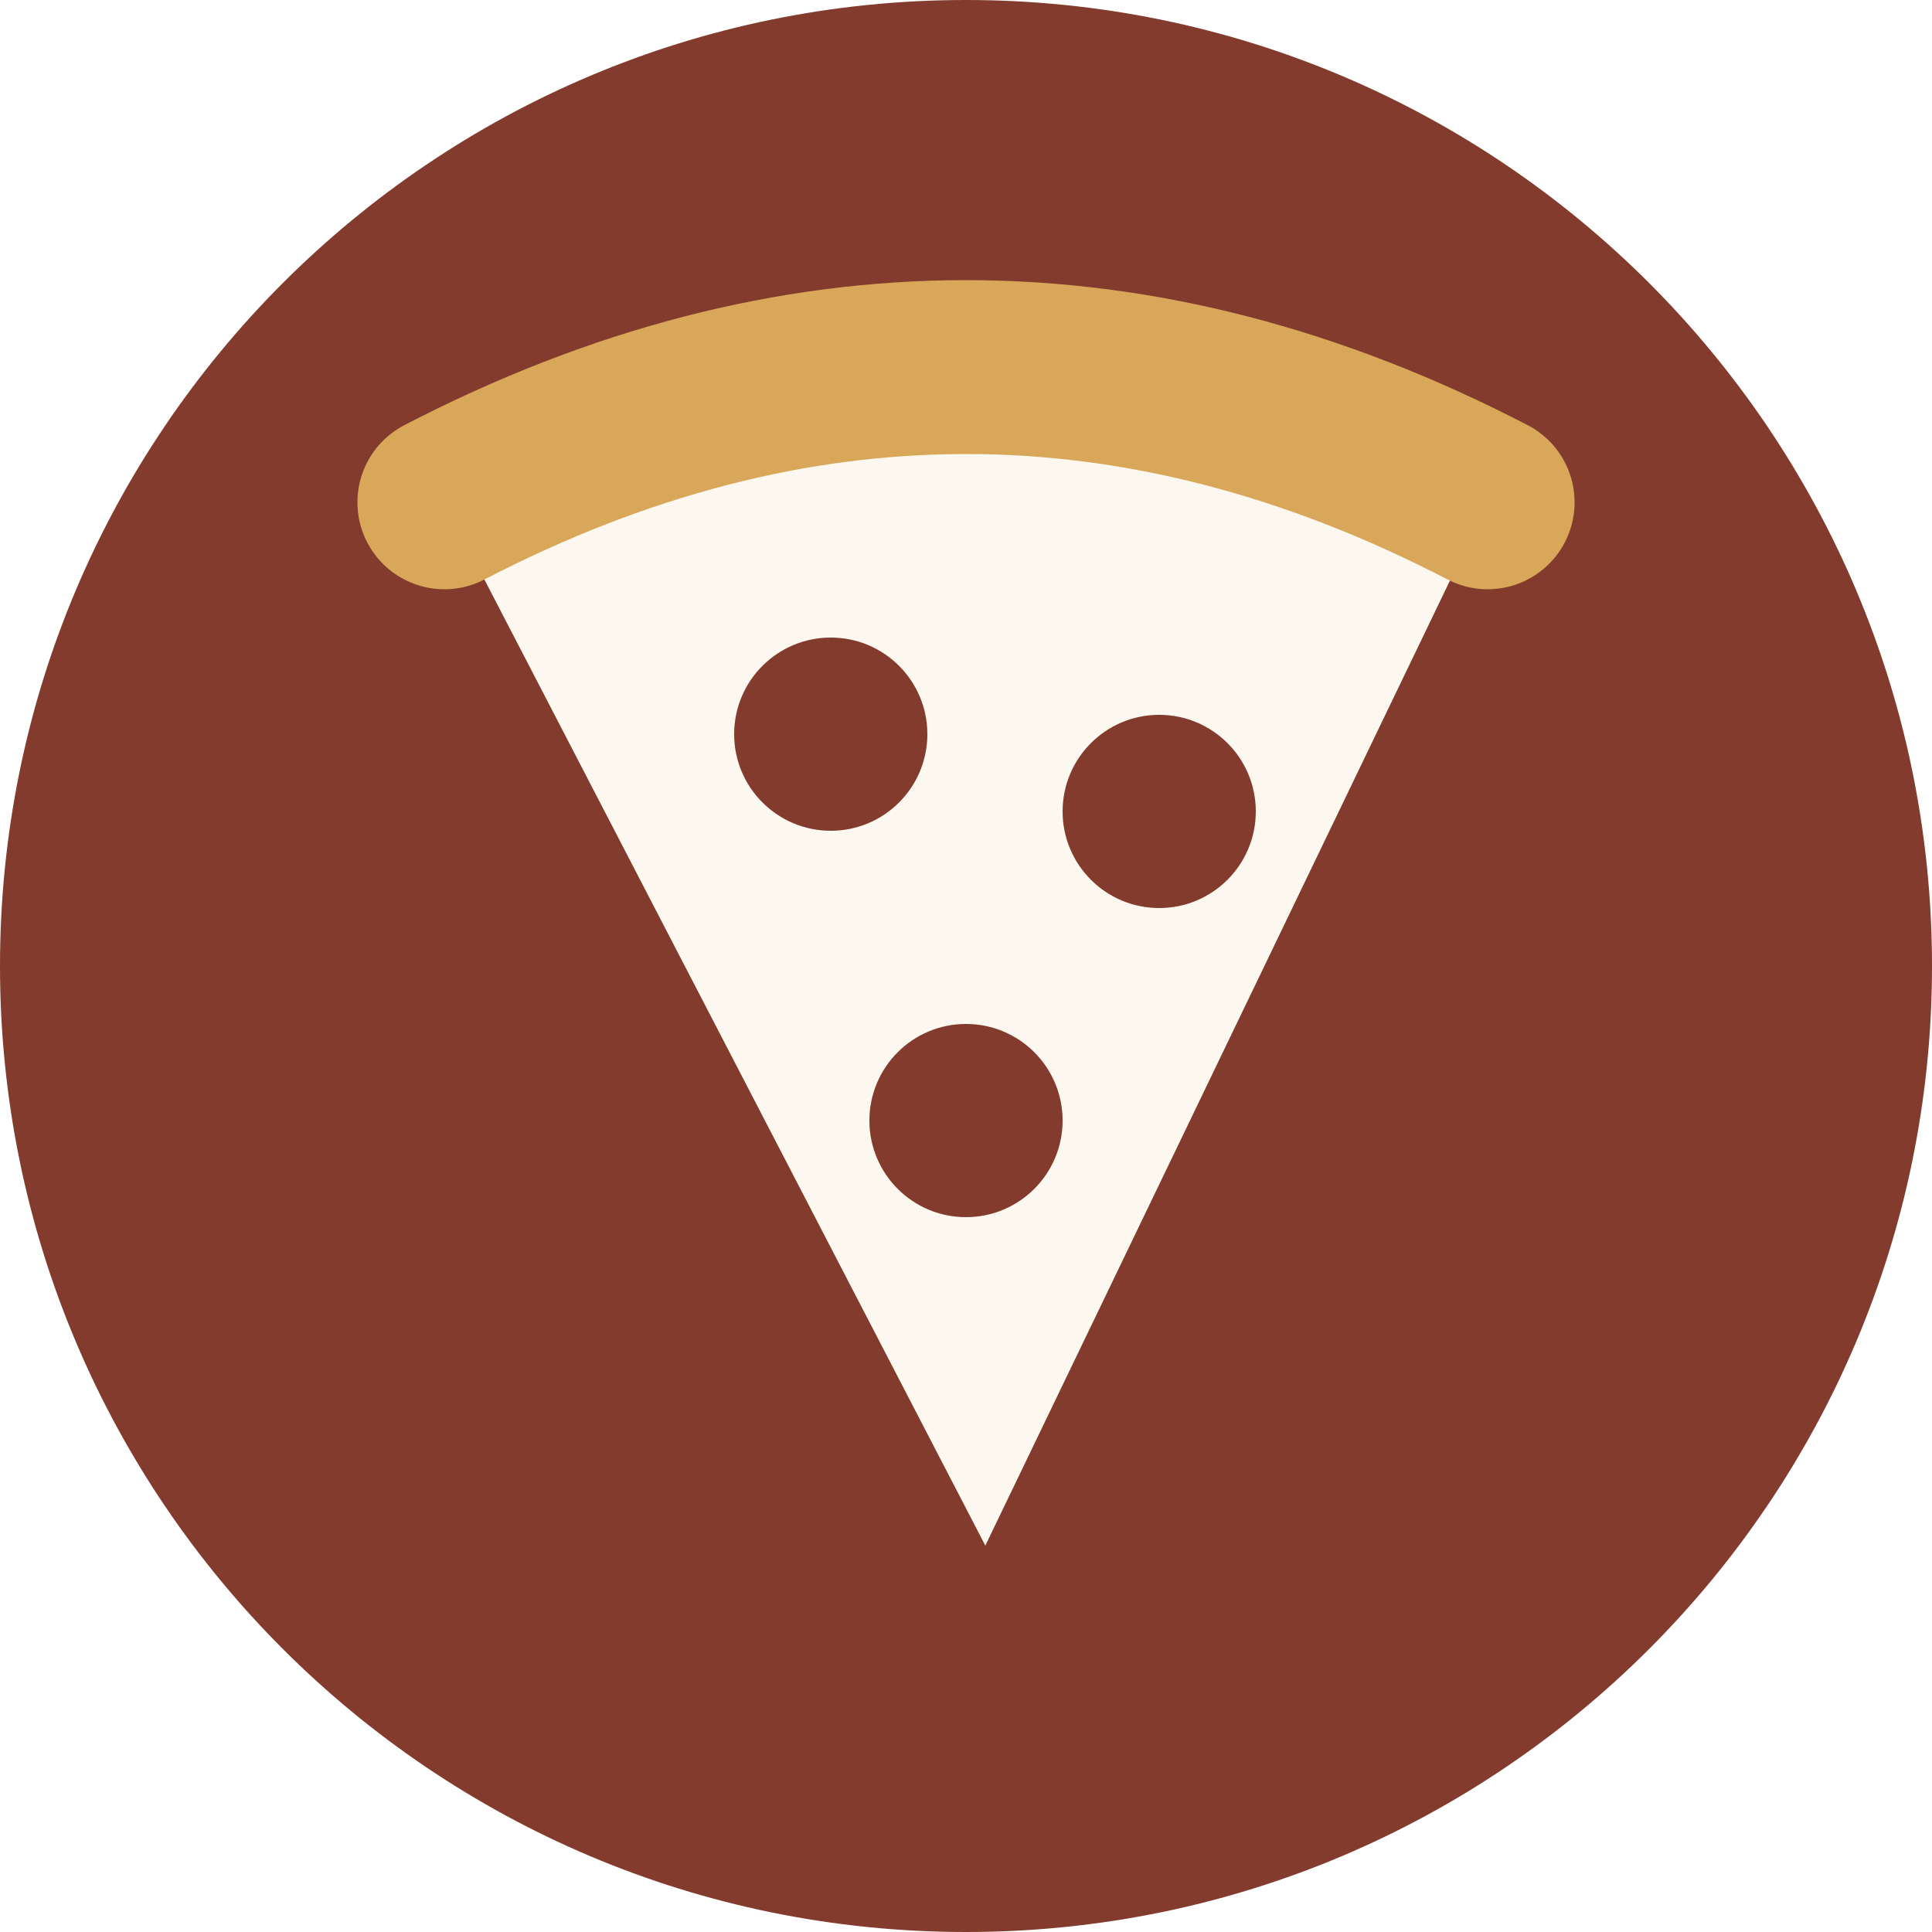
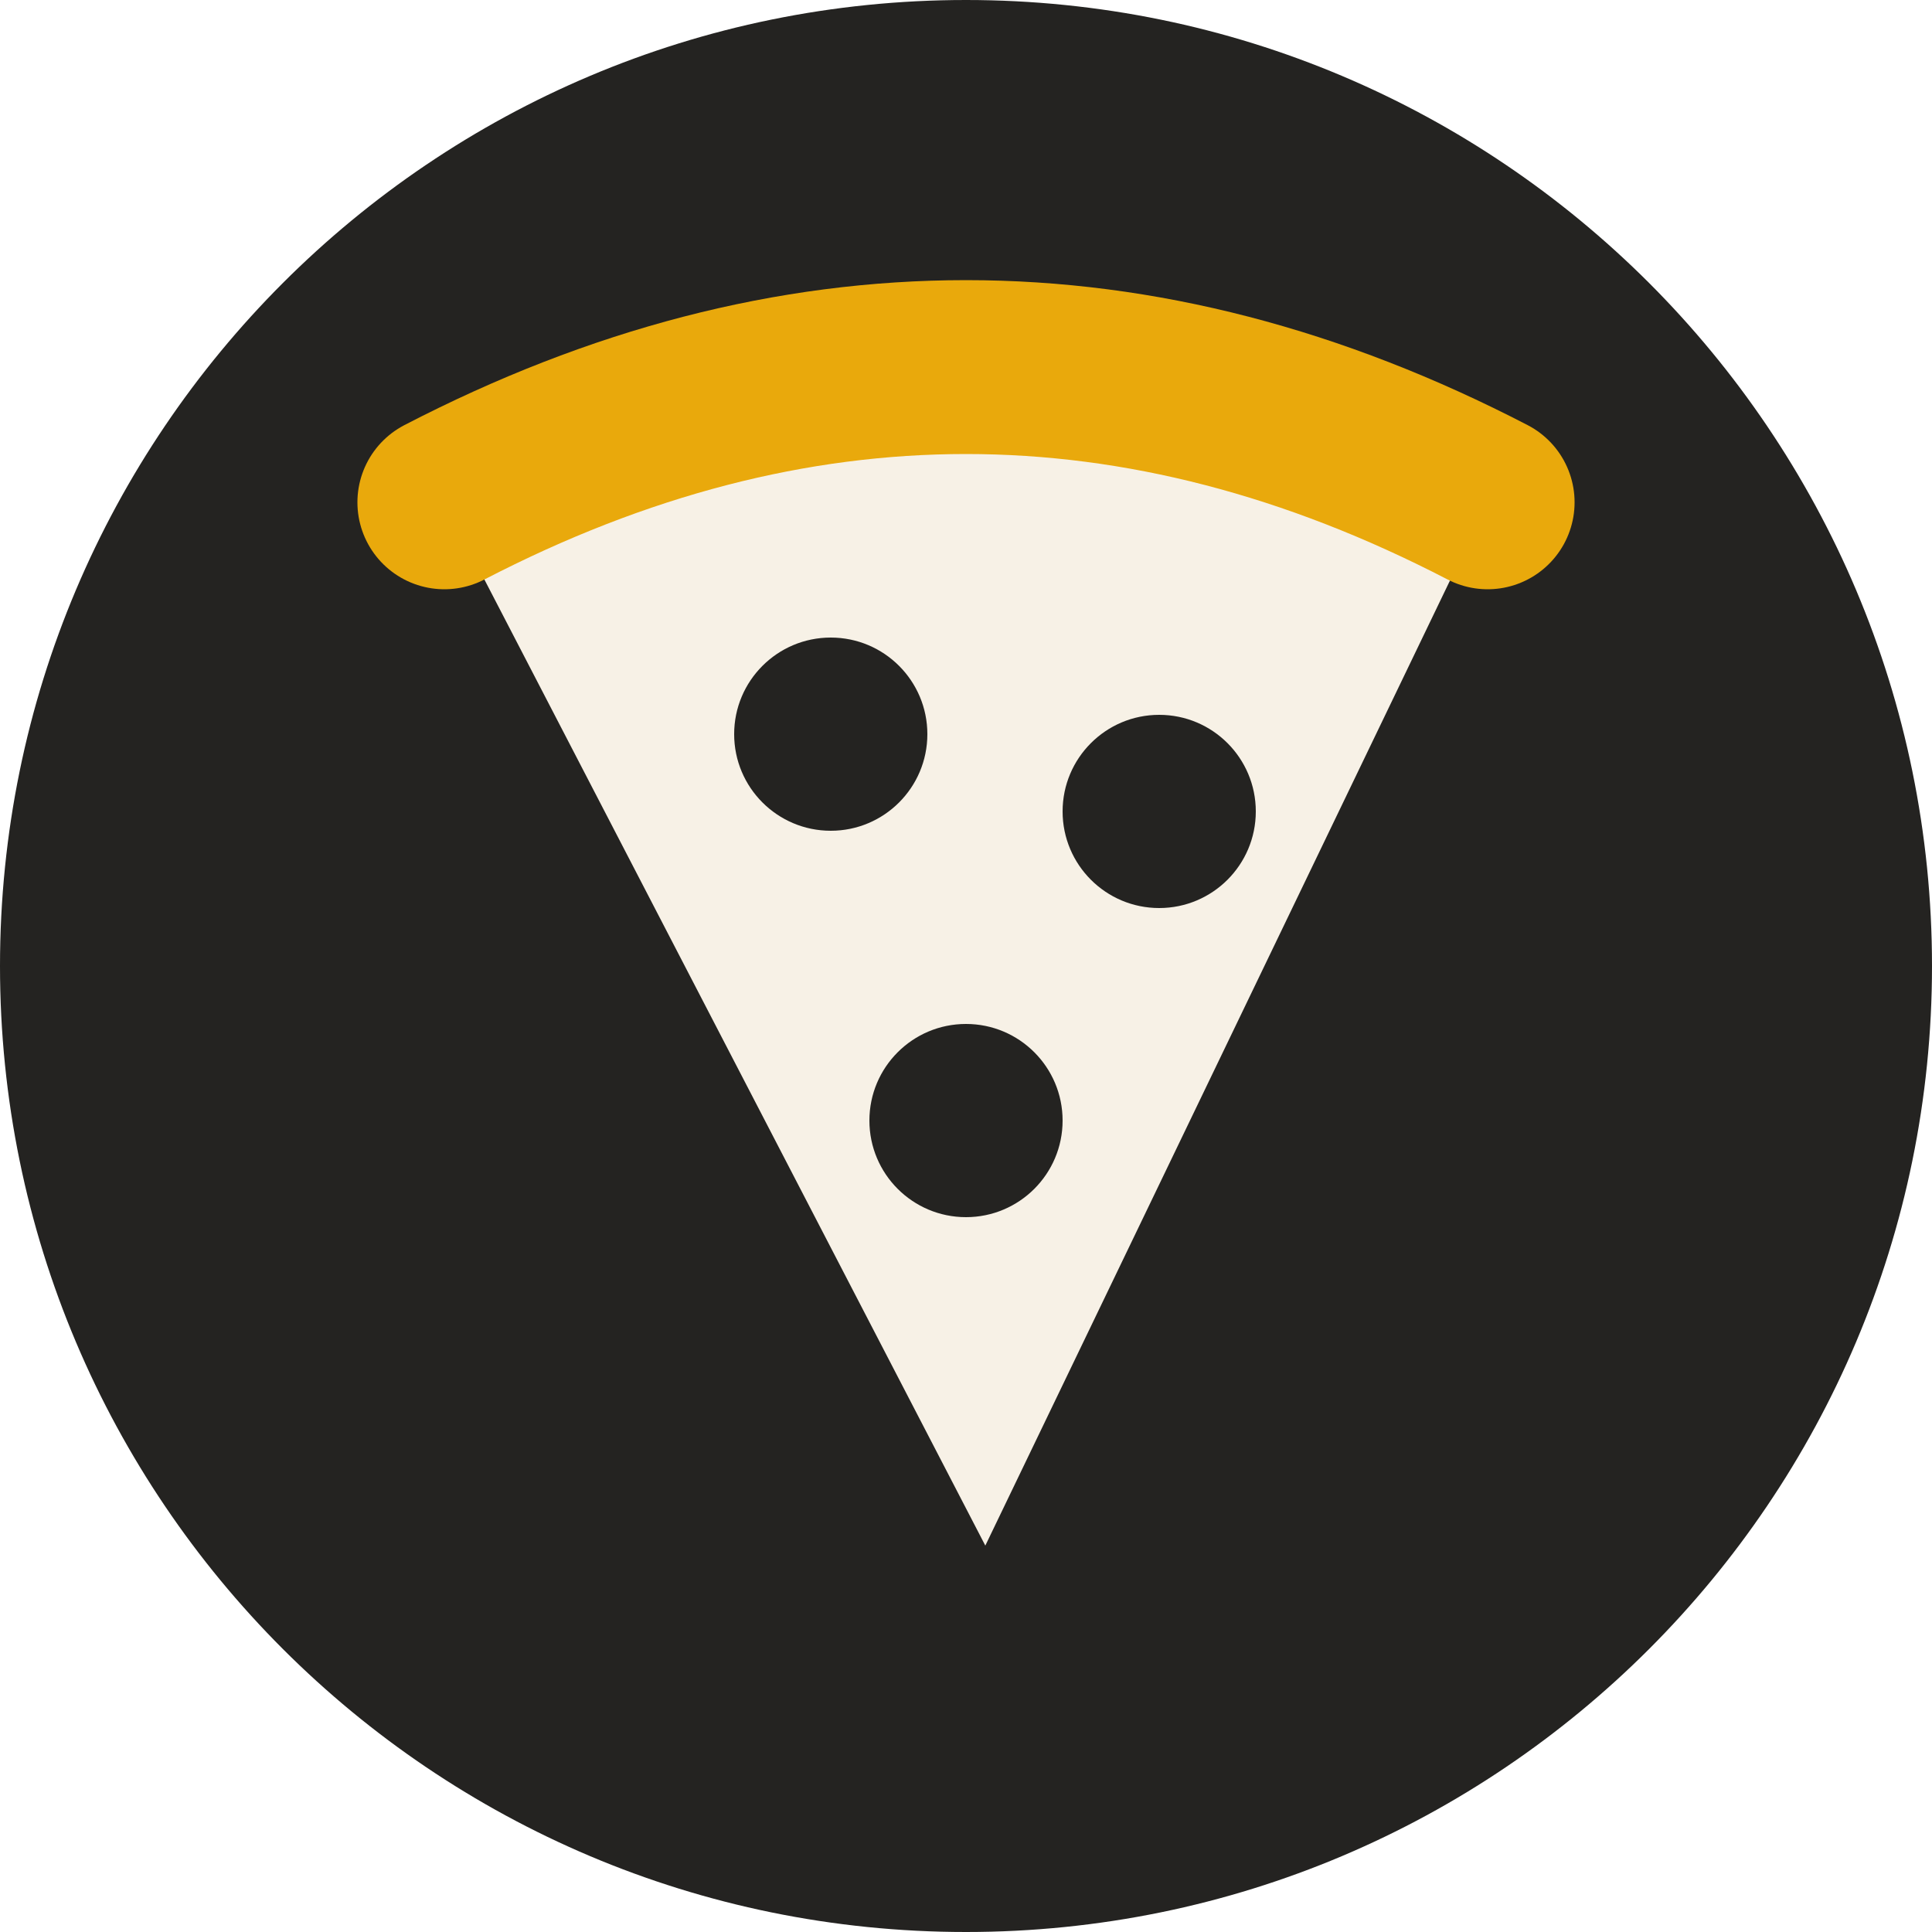
<svg xmlns="http://www.w3.org/2000/svg" viewBox="0 0 100 100">
-   <rect width="100" height="100" rx="50" fill="#823b2d" />
-   <path d="M23 26 Q50 12 77 26 L51 80Z" fill="#fcf8ef" />
-   <path d="M23 26 Q50 12 77 26" fill="none" stroke="#d8a75a" stroke-width="9" stroke-linecap="round" />
-   <g fill="#823b2d">
+   <rect width="100" height="100" rx="50" fill="#242321" />
+   <path d="M23 26 Q50 12 77 26 L51 80Z" fill="#f7f1e6" />
+   <path d="M23 26 Q50 12 77 26" fill="none" stroke="#e9a90c" stroke-width="9" stroke-linecap="round" />
+   <g fill="#242321">
    <circle cx="43" cy="38" r="5" />
    <circle cx="60" cy="42" r="5" />
    <circle cx="50" cy="58" r="5" />
  </g>
</svg>
